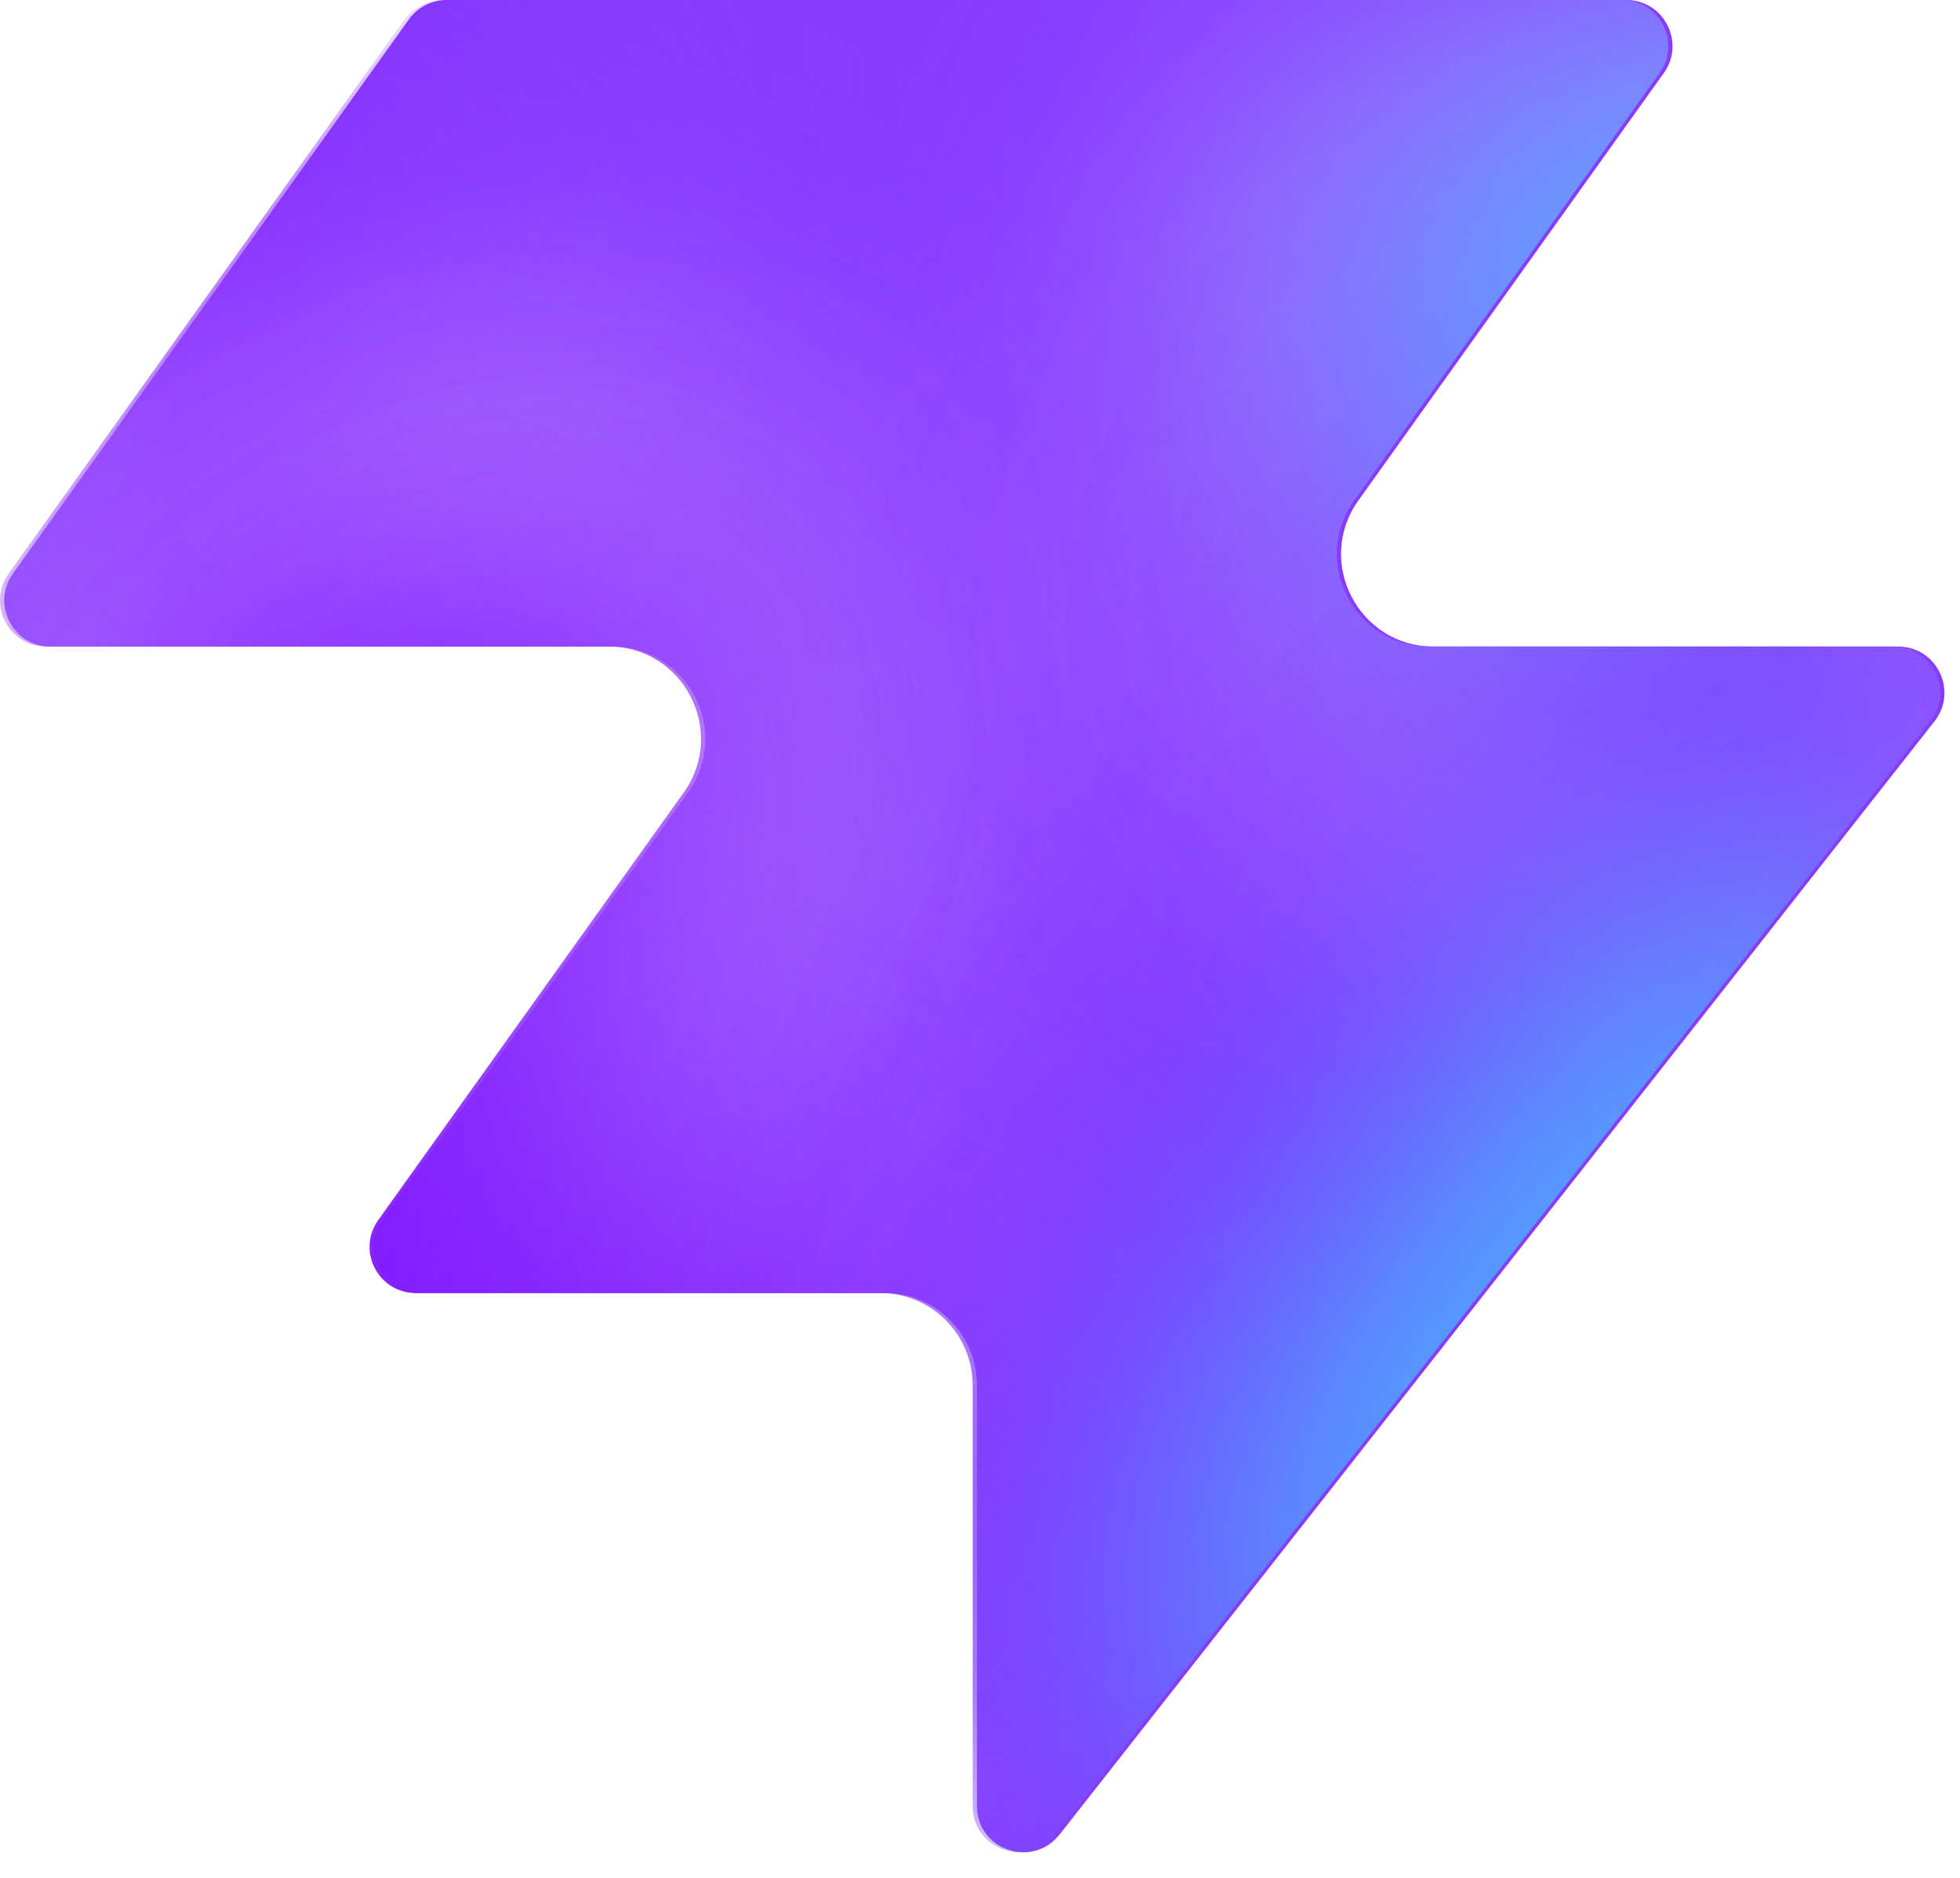
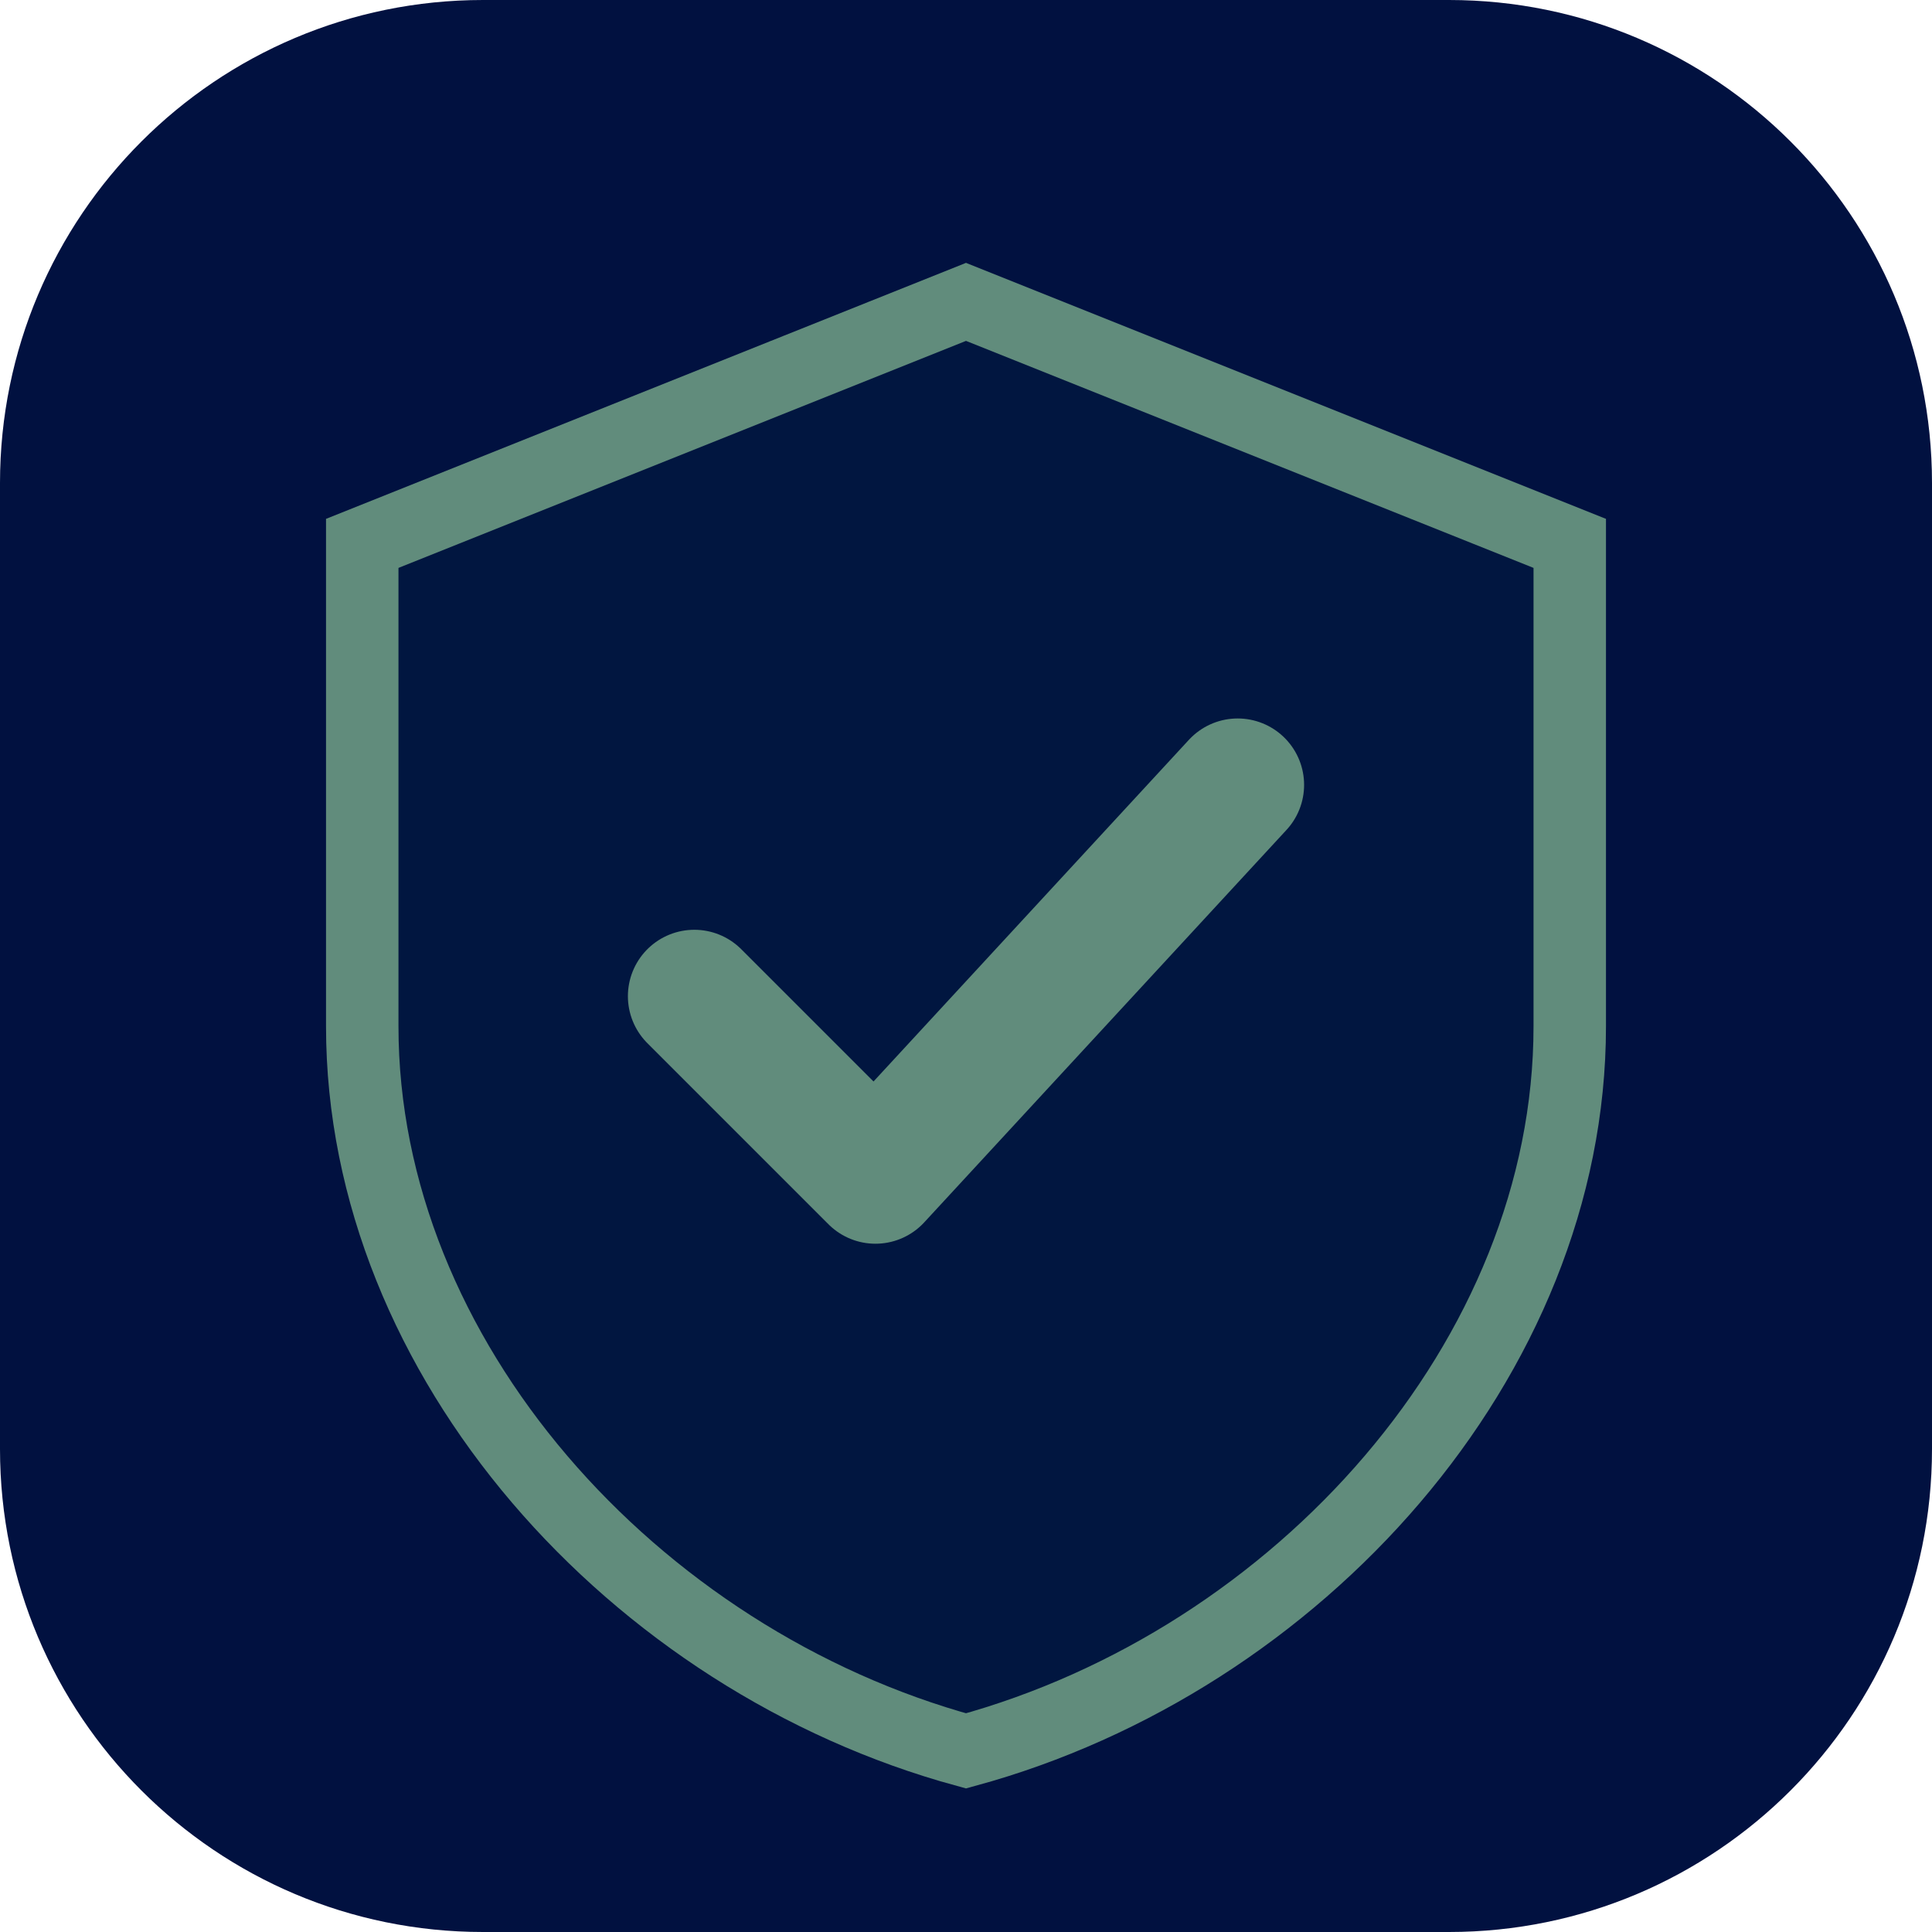
- <svg xmlns="http://www.w3.org/2000/svg" width="48" height="46" fill="none" viewBox="0 0 48 46">
-   <path fill="#863bff" d="M25.946 44.938c-.664.845-2.021.375-2.021-.698V33.937a2.26 2.26 0 0 0-2.262-2.262H10.287c-.92 0-1.456-1.04-.92-1.788l7.48-10.471c1.07-1.497 0-3.578-1.842-3.578H1.237c-.92 0-1.456-1.04-.92-1.788L10.013.474c.214-.297.556-.474.92-.474h28.894c.92 0 1.456 1.04.92 1.788l-7.48 10.471c-1.07 1.498 0 3.579 1.842 3.579h11.377c.943 0 1.473 1.088.89 1.83L25.947 44.94z" style="fill:#863bff;fill:color(display-p3 .525 .23 1);fill-opacity:1" />
-   <mask id="a" width="48" height="46" x="0" y="0" maskUnits="userSpaceOnUse" style="mask-type:alpha">
-     <path fill="#000" d="M25.842 44.938c-.664.844-2.021.375-2.021-.698V33.937a2.26 2.26 0 0 0-2.262-2.262H10.183c-.92 0-1.456-1.04-.92-1.788l7.48-10.471c1.07-1.498 0-3.579-1.842-3.579H1.133c-.92 0-1.456-1.04-.92-1.787L9.91.473c.214-.297.556-.474.92-.474h28.894c.92 0 1.456 1.04.92 1.788l-7.48 10.471c-1.07 1.498 0 3.578 1.842 3.578h11.377c.943 0 1.473 1.088.89 1.832L25.843 44.94z" style="fill:#000;fill-opacity:1" />
-   </mask>
-   <g mask="url(#a)">
-     <g filter="url(#b)">
-       <ellipse cx="5.508" cy="14.704" fill="#ede6ff" rx="5.508" ry="14.704" style="fill:#ede6ff;fill:color(display-p3 .927 .903 1);fill-opacity:1" transform="matrix(.00324 1 1 -.00324 -4.47 31.516)" />
-     </g>
-     <g filter="url(#c)">
-       <ellipse cx="10.399" cy="29.851" fill="#ede6ff" rx="10.399" ry="29.851" style="fill:#ede6ff;fill:color(display-p3 .927 .903 1);fill-opacity:1" transform="matrix(.00324 1 1 -.00324 -39.328 7.883)" />
-     </g>
-     <g filter="url(#d)">
-       <ellipse cx="5.508" cy="30.487" fill="#7e14ff" rx="5.508" ry="30.487" style="fill:#7e14ff;fill:color(display-p3 .492 .077 1);fill-opacity:1" transform="rotate(89.814 -25.913 -14.639)scale(1 -1)" />
-     </g>
-     <g filter="url(#e)">
-       <ellipse cx="5.508" cy="30.599" fill="#7e14ff" rx="5.508" ry="30.599" style="fill:#7e14ff;fill:color(display-p3 .492 .077 1);fill-opacity:1" transform="rotate(89.814 -32.644 -3.334)scale(1 -1)" />
-     </g>
-     <g filter="url(#f)">
-       <ellipse cx="5.508" cy="30.599" fill="#7e14ff" rx="5.508" ry="30.599" style="fill:#7e14ff;fill:color(display-p3 .492 .077 1);fill-opacity:1" transform="matrix(.00324 1 1 -.00324 -34.34 30.47)" />
-     </g>
-     <g filter="url(#g)">
-       <ellipse cx="14.072" cy="22.078" fill="#ede6ff" rx="14.072" ry="22.078" style="fill:#ede6ff;fill:color(display-p3 .927 .903 1);fill-opacity:1" transform="rotate(93.35 24.506 48.493)scale(-1 1)" />
-     </g>
-     <g filter="url(#h)">
-       <ellipse cx="3.47" cy="21.501" fill="#7e14ff" rx="3.47" ry="21.501" style="fill:#7e14ff;fill:color(display-p3 .492 .077 1);fill-opacity:1" transform="rotate(89.009 28.708 47.59)scale(-1 1)" />
-     </g>
-     <g filter="url(#i)">
-       <ellipse cx="3.47" cy="21.501" fill="#7e14ff" rx="3.47" ry="21.501" style="fill:#7e14ff;fill:color(display-p3 .492 .077 1);fill-opacity:1" transform="rotate(89.009 28.708 47.59)scale(-1 1)" />
-     </g>
-     <g filter="url(#j)">
-       <ellipse cx=".387" cy="8.972" fill="#7e14ff" rx="4.407" ry="29.108" style="fill:#7e14ff;fill:color(display-p3 .492 .077 1);fill-opacity:1" transform="rotate(39.51 .387 8.972)" />
-     </g>
-     <g filter="url(#k)">
-       <ellipse cx="47.523" cy="-6.092" fill="#7e14ff" rx="4.407" ry="29.108" style="fill:#7e14ff;fill:color(display-p3 .492 .077 1);fill-opacity:1" transform="rotate(37.892 47.523 -6.092)" />
-     </g>
-     <g filter="url(#l)">
-       <ellipse cx="41.412" cy="6.333" fill="#47bfff" rx="5.971" ry="9.665" style="fill:#47bfff;fill:color(display-p3 .28 .748 1);fill-opacity:1" transform="rotate(37.892 41.412 6.333)" />
-     </g>
-     <g filter="url(#m)">
-       <ellipse cx="-1.879" cy="38.332" fill="#7e14ff" rx="4.407" ry="29.108" style="fill:#7e14ff;fill:color(display-p3 .492 .077 1);fill-opacity:1" transform="rotate(37.892 -1.88 38.332)" />
-     </g>
-     <g filter="url(#n)">
-       <ellipse cx="-1.879" cy="38.332" fill="#7e14ff" rx="4.407" ry="29.108" style="fill:#7e14ff;fill:color(display-p3 .492 .077 1);fill-opacity:1" transform="rotate(37.892 -1.88 38.332)" />
-     </g>
-     <g filter="url(#o)">
-       <ellipse cx="35.651" cy="29.907" fill="#7e14ff" rx="4.407" ry="29.108" style="fill:#7e14ff;fill:color(display-p3 .492 .077 1);fill-opacity:1" transform="rotate(37.892 35.651 29.907)" />
-     </g>
-     <g filter="url(#p)">
-       <ellipse cx="38.418" cy="32.4" fill="#47bfff" rx="5.971" ry="15.297" style="fill:#47bfff;fill:color(display-p3 .28 .748 1);fill-opacity:1" transform="rotate(37.892 38.418 32.4)" />
-     </g>
-   </g>
-   <defs>
-     <filter id="b" width="60.045" height="41.654" x="-19.77" y="16.149" color-interpolation-filters="sRGB" filterUnits="userSpaceOnUse">
-       <feFlood flood-opacity="0" result="BackgroundImageFix" />
-       <feBlend in="SourceGraphic" in2="BackgroundImageFix" result="shape" />
-       <feGaussianBlur result="effect1_foregroundBlur_2002_17158" stdDeviation="7.659" />
-     </filter>
-     <filter id="c" width="90.34" height="51.437" x="-54.613" y="-7.533" color-interpolation-filters="sRGB" filterUnits="userSpaceOnUse">
-       <feFlood flood-opacity="0" result="BackgroundImageFix" />
-       <feBlend in="SourceGraphic" in2="BackgroundImageFix" result="shape" />
-       <feGaussianBlur result="effect1_foregroundBlur_2002_17158" stdDeviation="7.659" />
-     </filter>
-     <filter id="d" width="79.355" height="29.4" x="-49.64" y="2.03" color-interpolation-filters="sRGB" filterUnits="userSpaceOnUse">
-       <feFlood flood-opacity="0" result="BackgroundImageFix" />
-       <feBlend in="SourceGraphic" in2="BackgroundImageFix" result="shape" />
-       <feGaussianBlur result="effect1_foregroundBlur_2002_17158" stdDeviation="4.596" />
-     </filter>
-     <filter id="e" width="79.579" height="29.4" x="-45.045" y="20.029" color-interpolation-filters="sRGB" filterUnits="userSpaceOnUse">
-       <feFlood flood-opacity="0" result="BackgroundImageFix" />
-       <feBlend in="SourceGraphic" in2="BackgroundImageFix" result="shape" />
-       <feGaussianBlur result="effect1_foregroundBlur_2002_17158" stdDeviation="4.596" />
-     </filter>
-     <filter id="f" width="79.579" height="29.4" x="-43.513" y="21.178" color-interpolation-filters="sRGB" filterUnits="userSpaceOnUse">
-       <feFlood flood-opacity="0" result="BackgroundImageFix" />
-       <feBlend in="SourceGraphic" in2="BackgroundImageFix" result="shape" />
-       <feGaussianBlur result="effect1_foregroundBlur_2002_17158" stdDeviation="4.596" />
-     </filter>
-     <filter id="g" width="74.749" height="58.852" x="15.756" y="-17.901" color-interpolation-filters="sRGB" filterUnits="userSpaceOnUse">
-       <feFlood flood-opacity="0" result="BackgroundImageFix" />
-       <feBlend in="SourceGraphic" in2="BackgroundImageFix" result="shape" />
-       <feGaussianBlur result="effect1_foregroundBlur_2002_17158" stdDeviation="7.659" />
-     </filter>
-     <filter id="h" width="61.377" height="25.362" x="23.548" y="2.284" color-interpolation-filters="sRGB" filterUnits="userSpaceOnUse">
-       <feFlood flood-opacity="0" result="BackgroundImageFix" />
-       <feBlend in="SourceGraphic" in2="BackgroundImageFix" result="shape" />
-       <feGaussianBlur result="effect1_foregroundBlur_2002_17158" stdDeviation="4.596" />
-     </filter>
-     <filter id="i" width="61.377" height="25.362" x="23.548" y="2.284" color-interpolation-filters="sRGB" filterUnits="userSpaceOnUse">
-       <feFlood flood-opacity="0" result="BackgroundImageFix" />
-       <feBlend in="SourceGraphic" in2="BackgroundImageFix" result="shape" />
-       <feGaussianBlur result="effect1_foregroundBlur_2002_17158" stdDeviation="4.596" />
-     </filter>
-     <filter id="j" width="56.045" height="63.649" x="-27.636" y="-22.853" color-interpolation-filters="sRGB" filterUnits="userSpaceOnUse">
-       <feFlood flood-opacity="0" result="BackgroundImageFix" />
-       <feBlend in="SourceGraphic" in2="BackgroundImageFix" result="shape" />
-       <feGaussianBlur result="effect1_foregroundBlur_2002_17158" stdDeviation="4.596" />
-     </filter>
-     <filter id="k" width="54.814" height="64.646" x="20.116" y="-38.415" color-interpolation-filters="sRGB" filterUnits="userSpaceOnUse">
-       <feFlood flood-opacity="0" result="BackgroundImageFix" />
-       <feBlend in="SourceGraphic" in2="BackgroundImageFix" result="shape" />
-       <feGaussianBlur result="effect1_foregroundBlur_2002_17158" stdDeviation="4.596" />
-     </filter>
-     <filter id="l" width="33.541" height="35.313" x="24.641" y="-11.323" color-interpolation-filters="sRGB" filterUnits="userSpaceOnUse">
-       <feFlood flood-opacity="0" result="BackgroundImageFix" />
-       <feBlend in="SourceGraphic" in2="BackgroundImageFix" result="shape" />
-       <feGaussianBlur result="effect1_foregroundBlur_2002_17158" stdDeviation="4.596" />
-     </filter>
-     <filter id="m" width="54.814" height="64.646" x="-29.286" y="6.009" color-interpolation-filters="sRGB" filterUnits="userSpaceOnUse">
-       <feFlood flood-opacity="0" result="BackgroundImageFix" />
-       <feBlend in="SourceGraphic" in2="BackgroundImageFix" result="shape" />
-       <feGaussianBlur result="effect1_foregroundBlur_2002_17158" stdDeviation="4.596" />
-     </filter>
-     <filter id="n" width="54.814" height="64.646" x="-29.286" y="6.009" color-interpolation-filters="sRGB" filterUnits="userSpaceOnUse">
-       <feFlood flood-opacity="0" result="BackgroundImageFix" />
-       <feBlend in="SourceGraphic" in2="BackgroundImageFix" result="shape" />
-       <feGaussianBlur result="effect1_foregroundBlur_2002_17158" stdDeviation="4.596" />
-     </filter>
-     <filter id="o" width="54.814" height="64.646" x="8.244" y="-2.416" color-interpolation-filters="sRGB" filterUnits="userSpaceOnUse">
-       <feFlood flood-opacity="0" result="BackgroundImageFix" />
-       <feBlend in="SourceGraphic" in2="BackgroundImageFix" result="shape" />
-       <feGaussianBlur result="effect1_foregroundBlur_2002_17158" stdDeviation="4.596" />
-     </filter>
-     <filter id="p" width="39.409" height="43.623" x="18.713" y="10.588" color-interpolation-filters="sRGB" filterUnits="userSpaceOnUse">
-       <feFlood flood-opacity="0" result="BackgroundImageFix" />
-       <feBlend in="SourceGraphic" in2="BackgroundImageFix" result="shape" />
-       <feGaussianBlur result="effect1_foregroundBlur_2002_17158" stdDeviation="4.596" />
-     </filter>
-   </defs>
+ <svg xmlns="http://www.w3.org/2000/svg" viewBox="0 0 32 32">
+   <rect width="32" height="32" rx="8" fill="#011140" />
+   <path d="M16 5 L26 9 L26 17 C26 22.5 21.5 27.5 16 29 C10.5 27.5 6 22.5 6 17 L6 9 Z" fill="#011640" stroke="#618C7C" stroke-width="1.2" />
+   <path d="M11.5 16.5 L14.5 19.5 L20.5 13" stroke="#618C7C" stroke-width="2.2" stroke-linecap="round" stroke-linejoin="round" fill="none" />
</svg>
